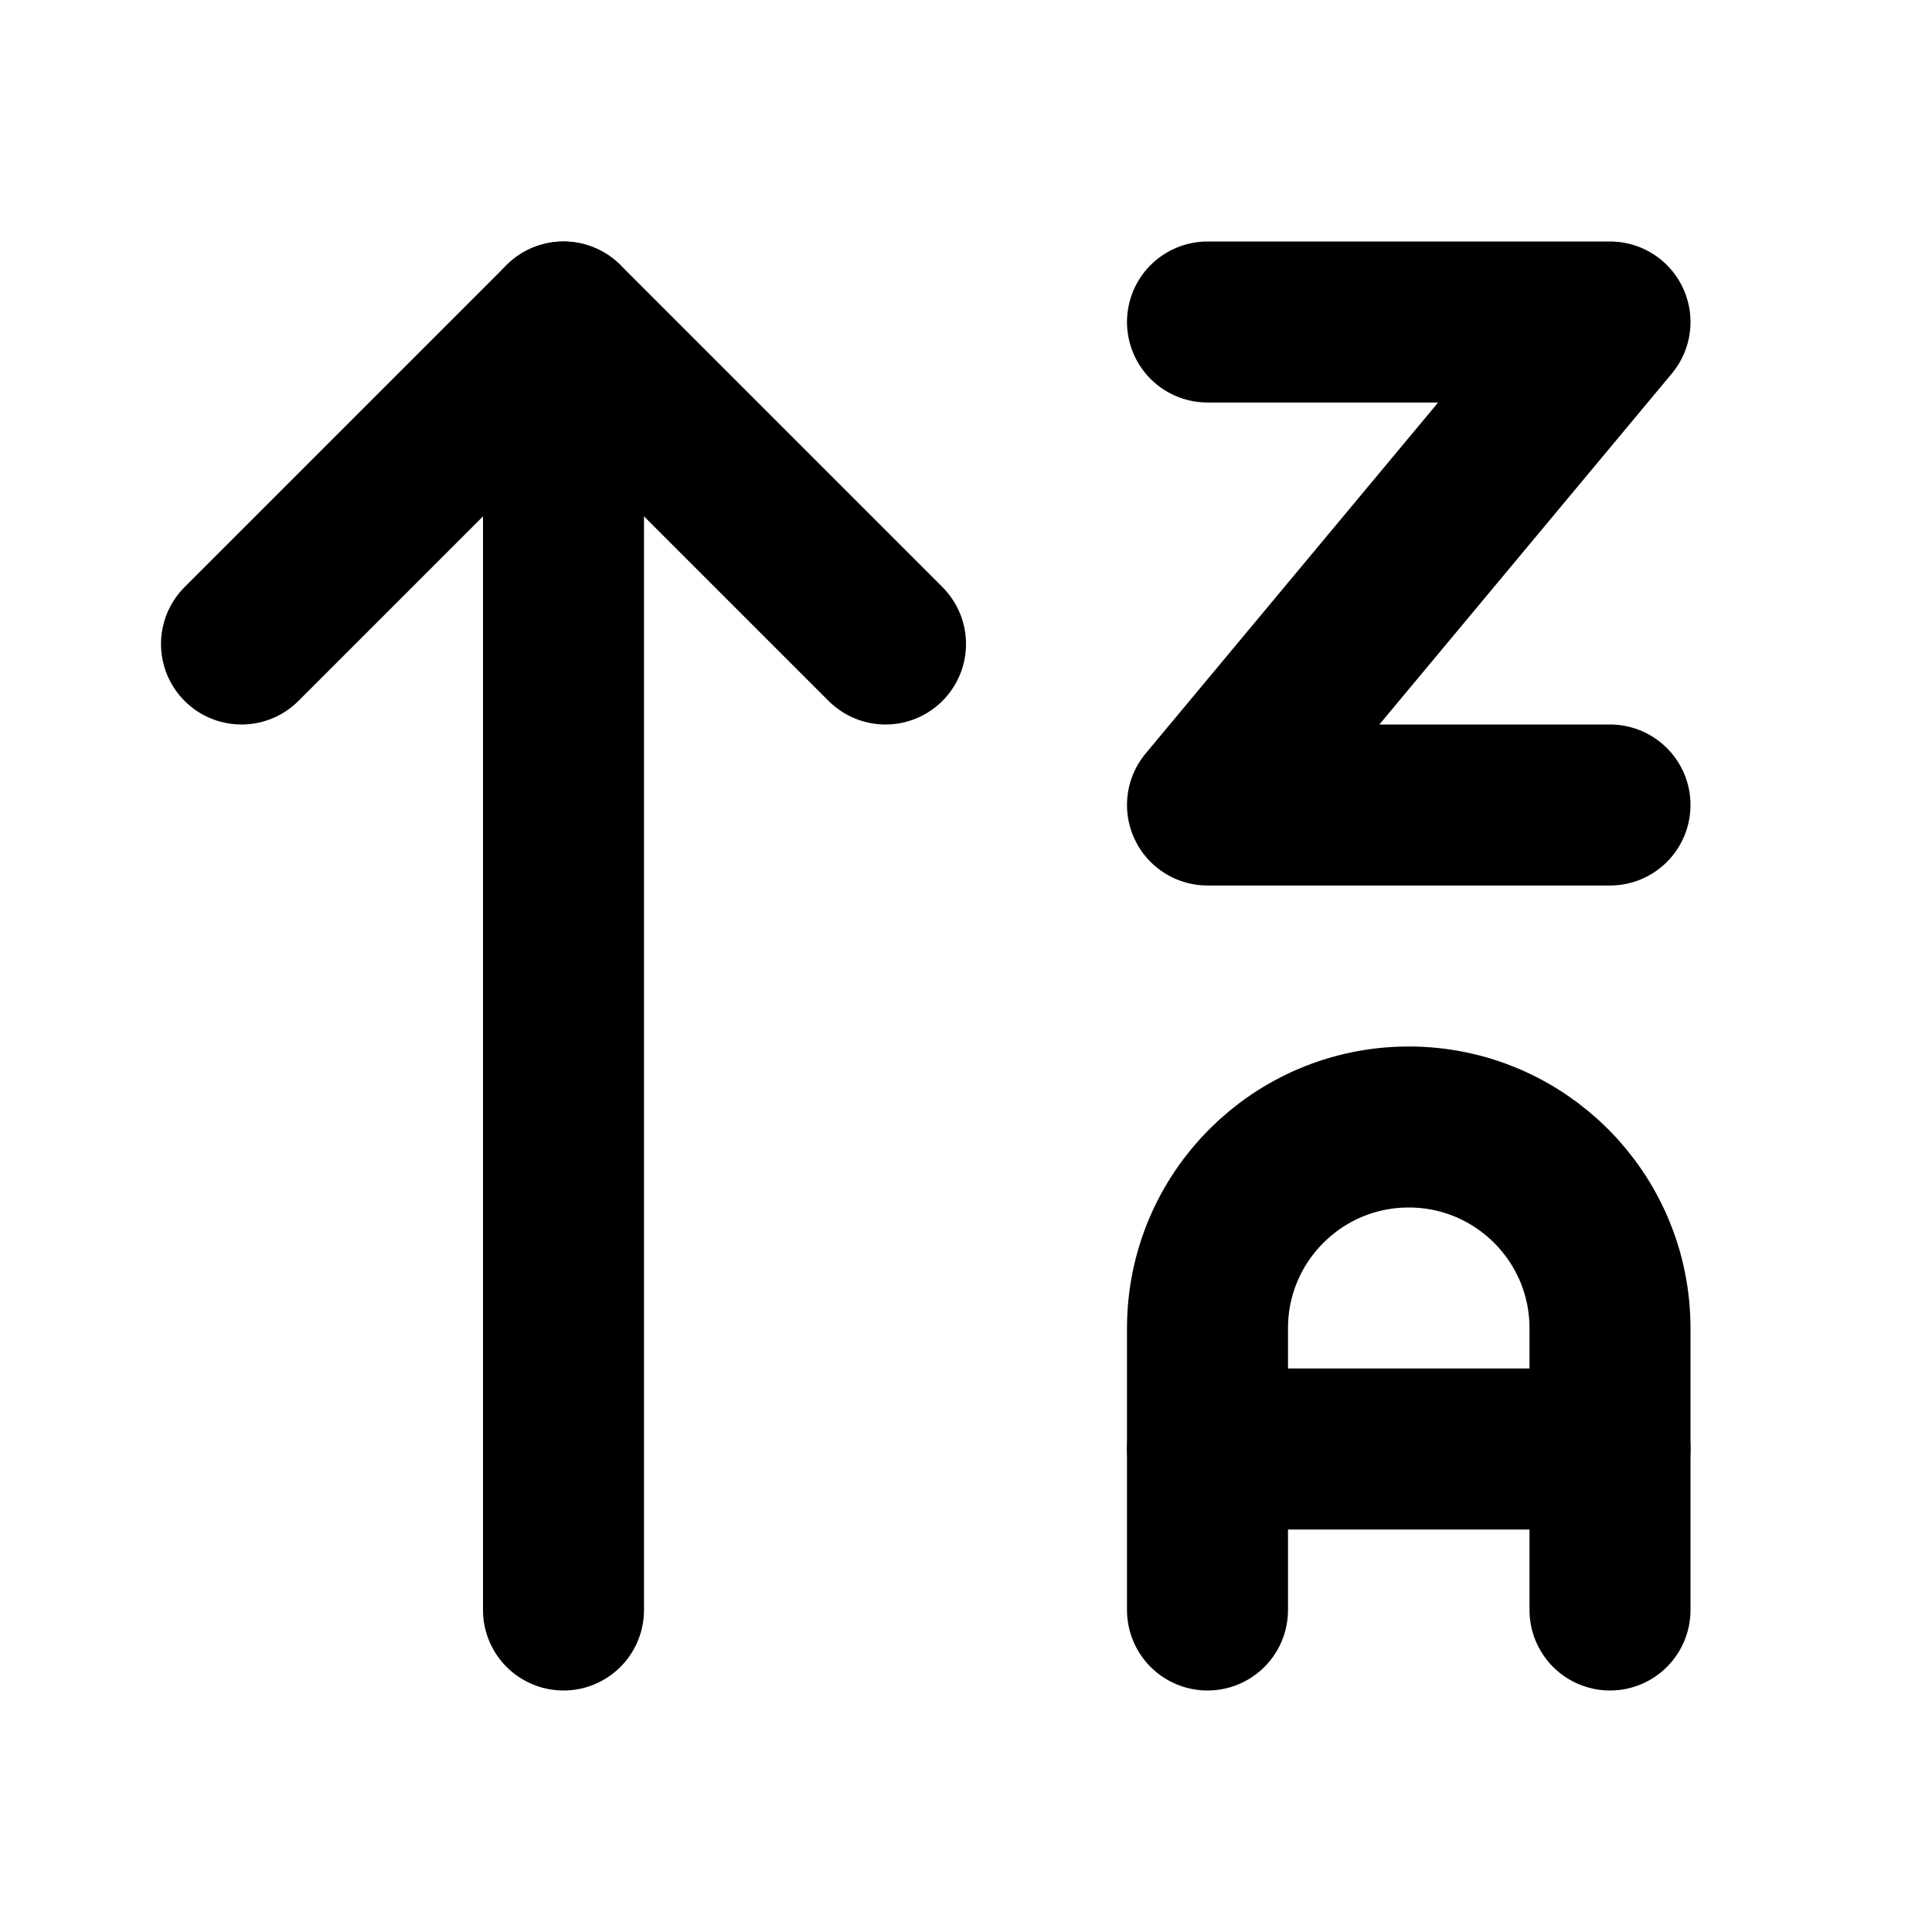
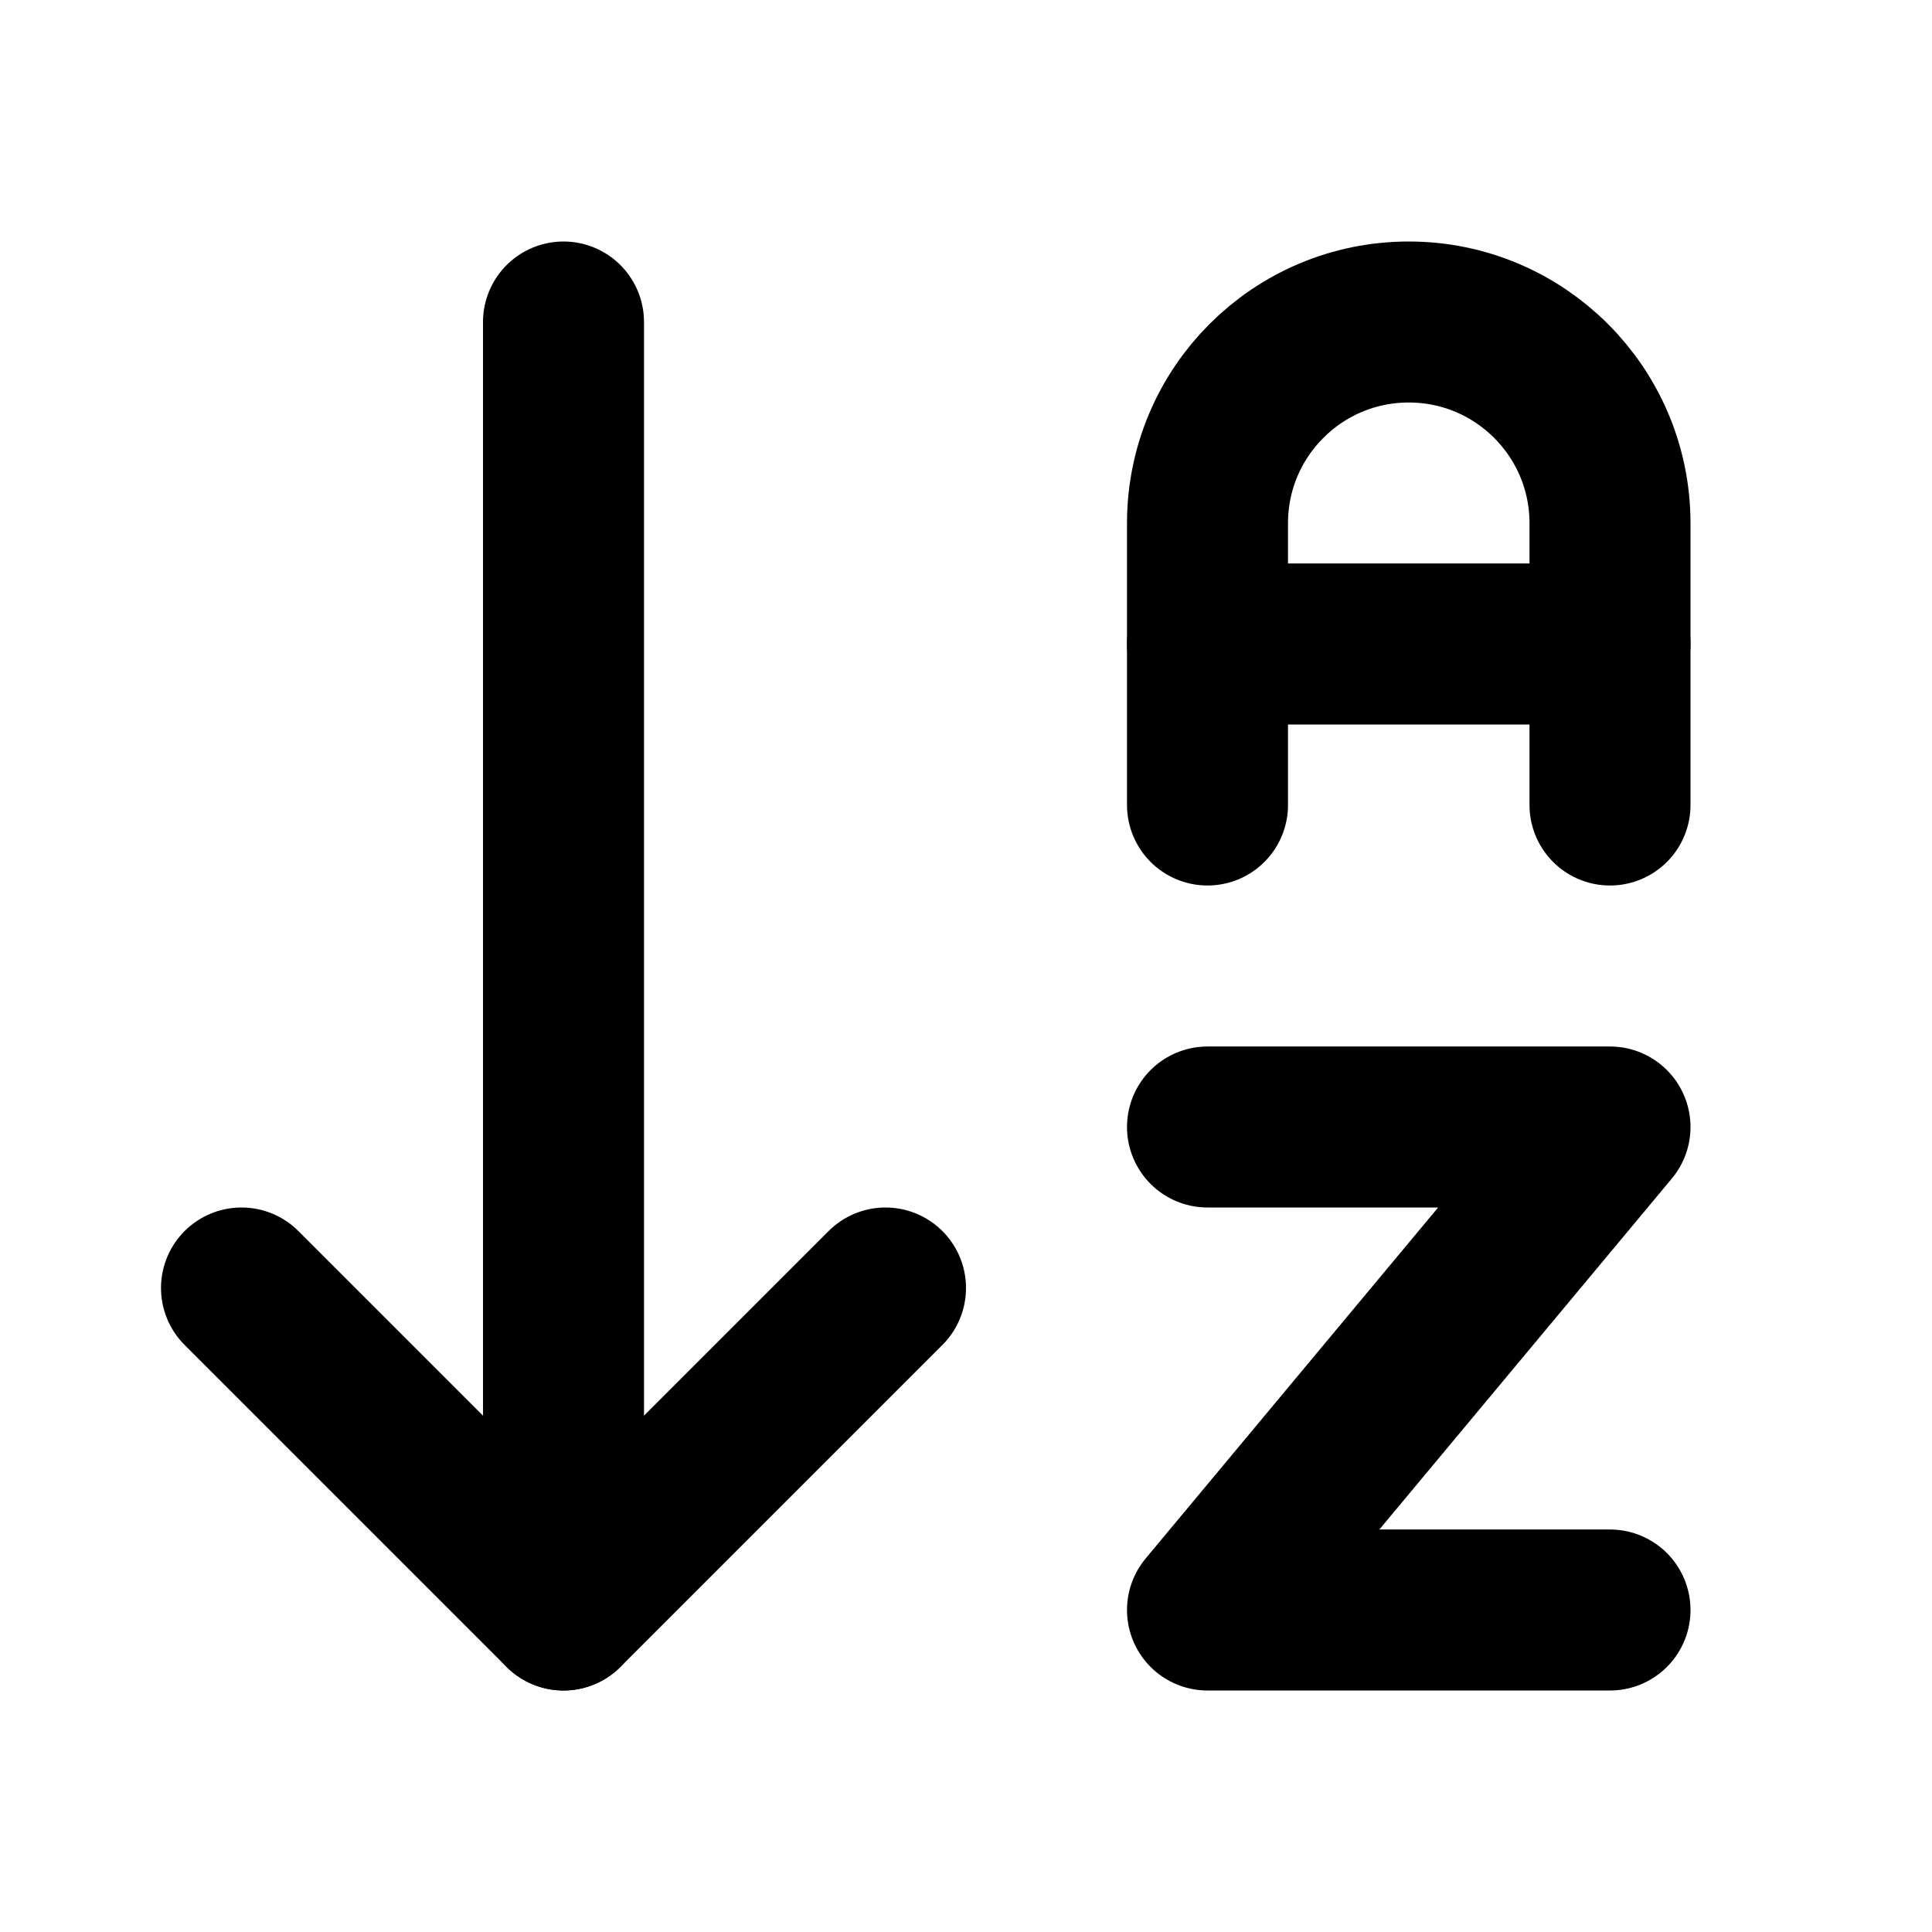
- <svg xmlns="http://www.w3.org/2000/svg" width="24" height="24" viewBox="0 0 24 24" fill="none" stroke="currentColor" stroke-width="2" stroke-linecap="round" stroke-linejoin="round" class="lucide lucide-arrow-up-za-icon lucide-arrow-up-z-a">
-   <path d="m3 8 4-4 4 4" />
-   <path d="M7 4v16" />
-   <path d="M15 4h5l-5 6h5" />
-   <path d="M15 20v-3.5a2.5 2.5 0 0 1 5 0V20" />
-   <path d="M20 18h-5" />
+ <svg xmlns="http://www.w3.org/2000/svg" width="24" height="24" viewBox="0 0 24 24" fill="none" stroke="currentColor" stroke-width="2" stroke-linecap="round" stroke-linejoin="round" class="lucide lucide-arrow-down-az-icon lucide-arrow-down-a-z">
+   <path d="m3 16 4 4 4-4" />
+   <path d="M7 20V4" />
+   <path d="M20 8h-5" />
+   <path d="M15 10V6.5a2.5 2.5 0 0 1 5 0V10" />
+   <path d="M15 14h5l-5 6h5" />
</svg>
